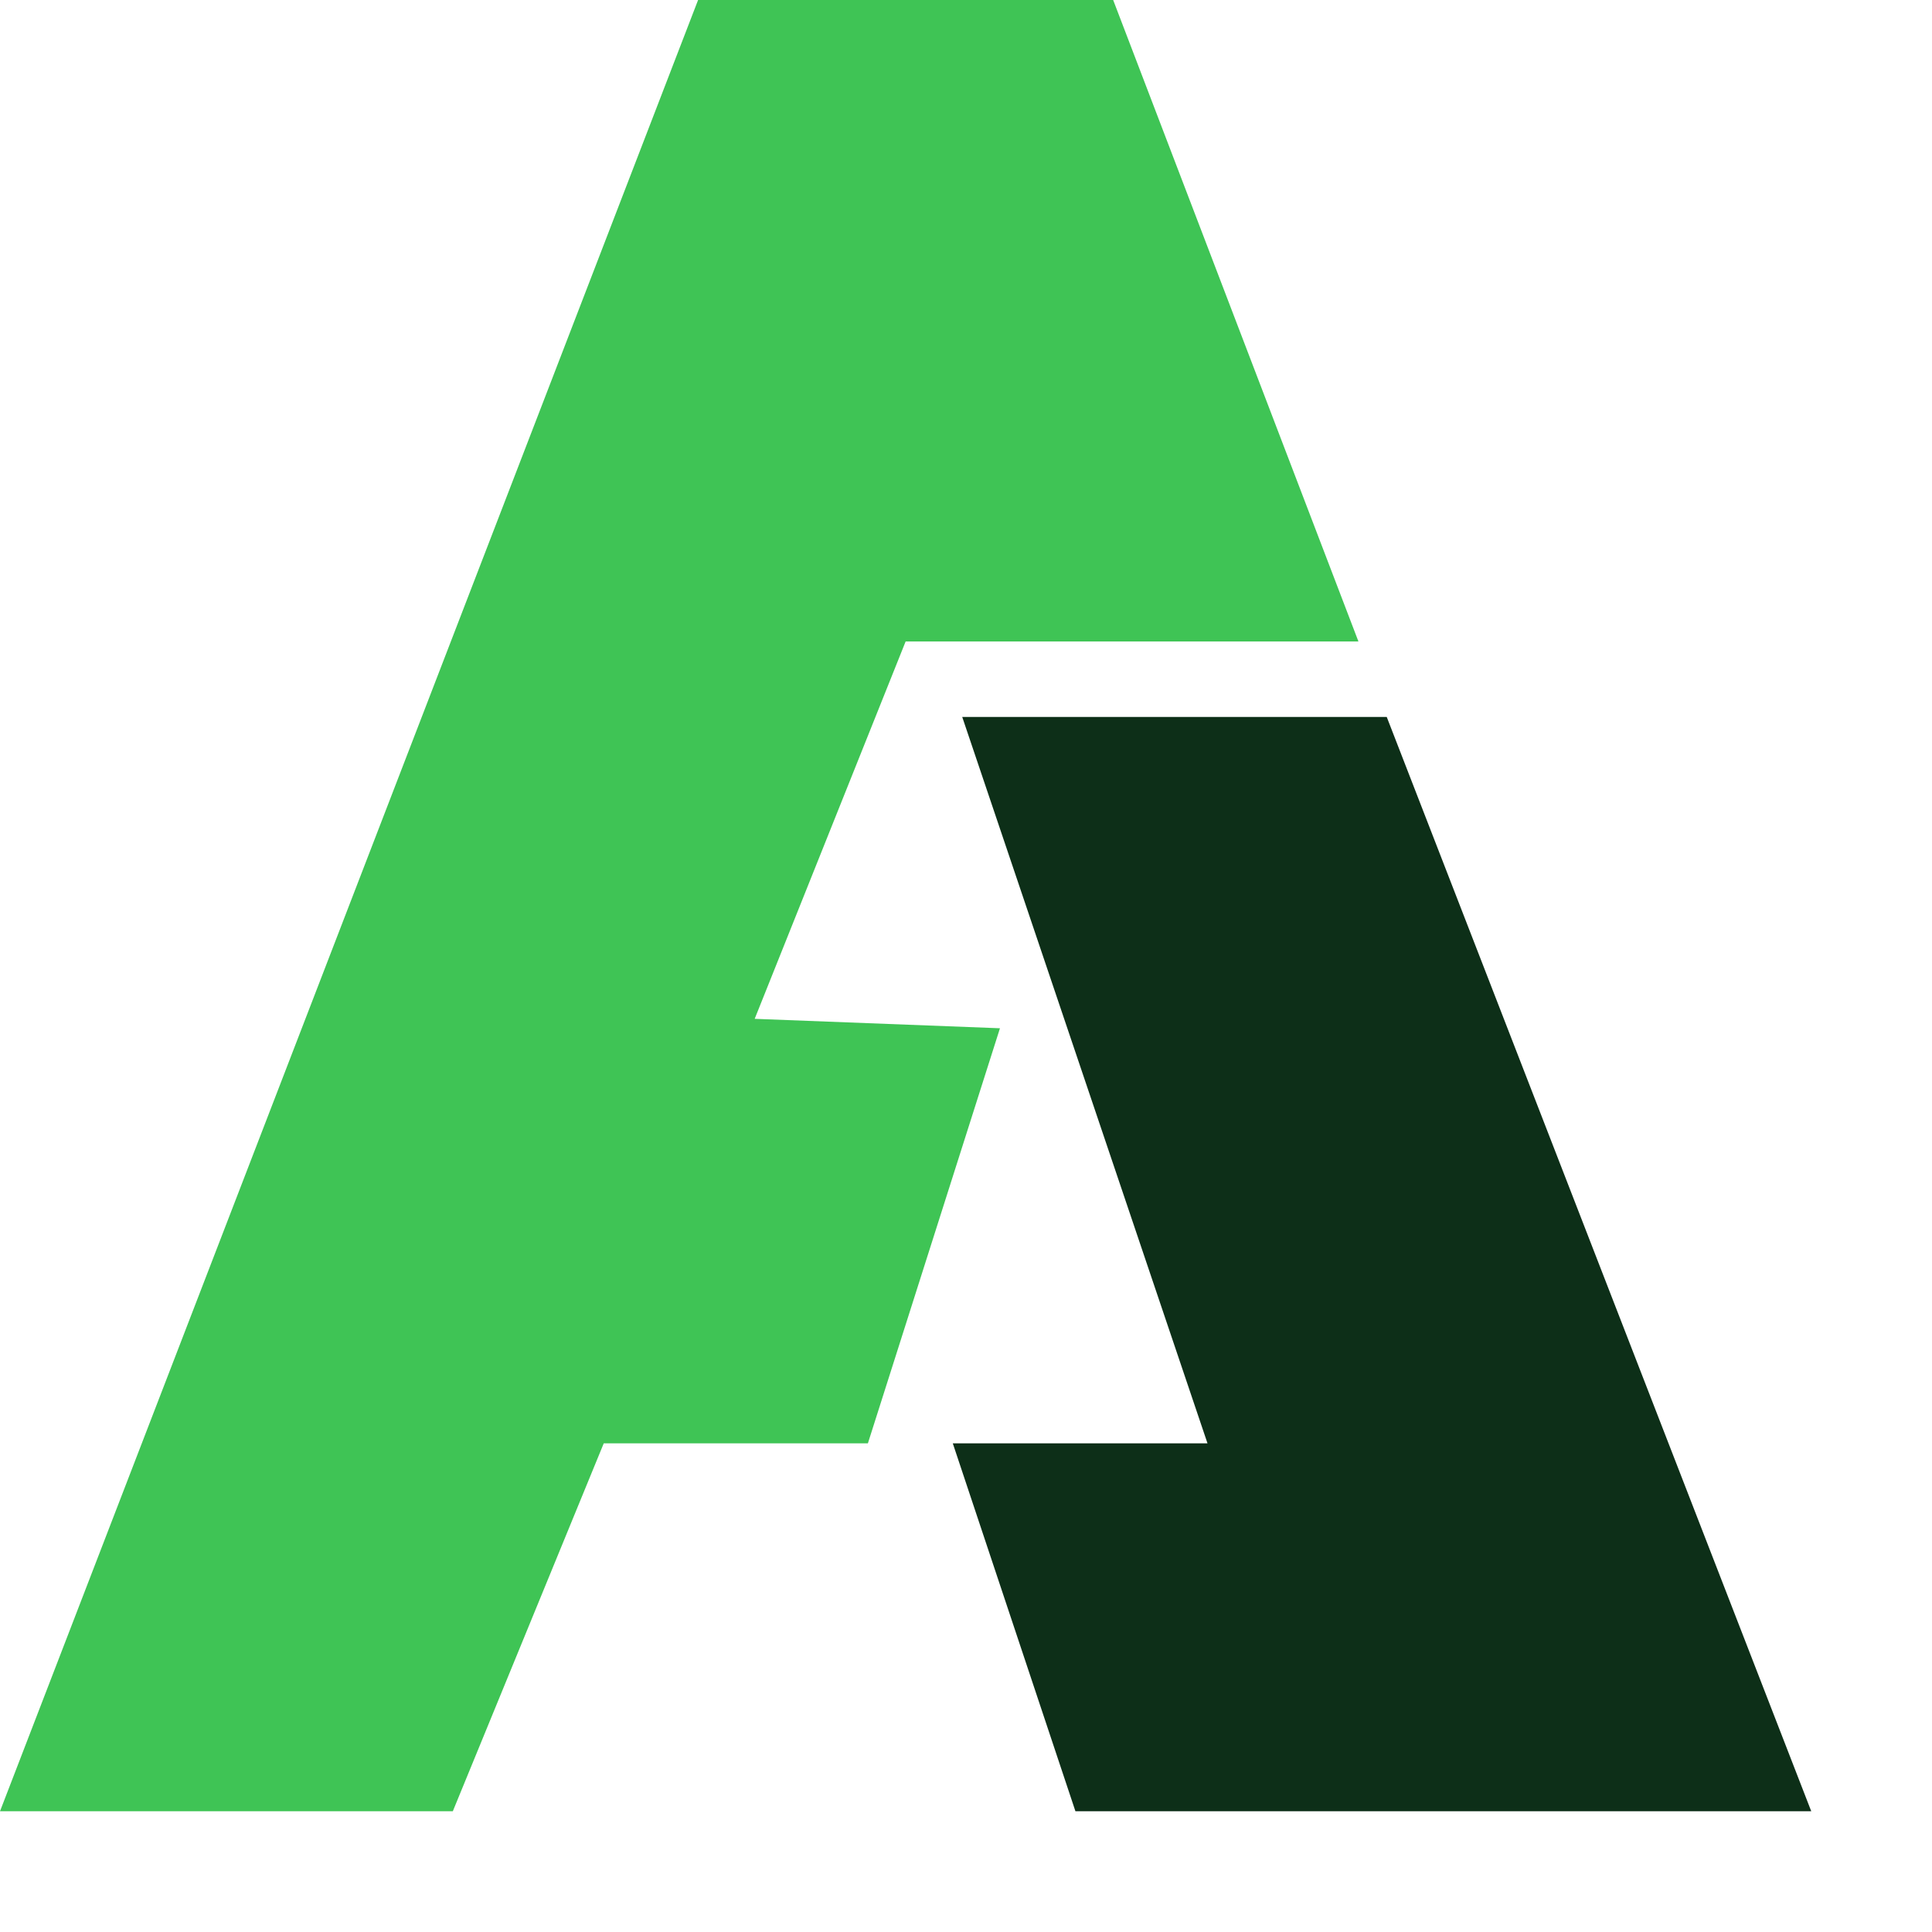
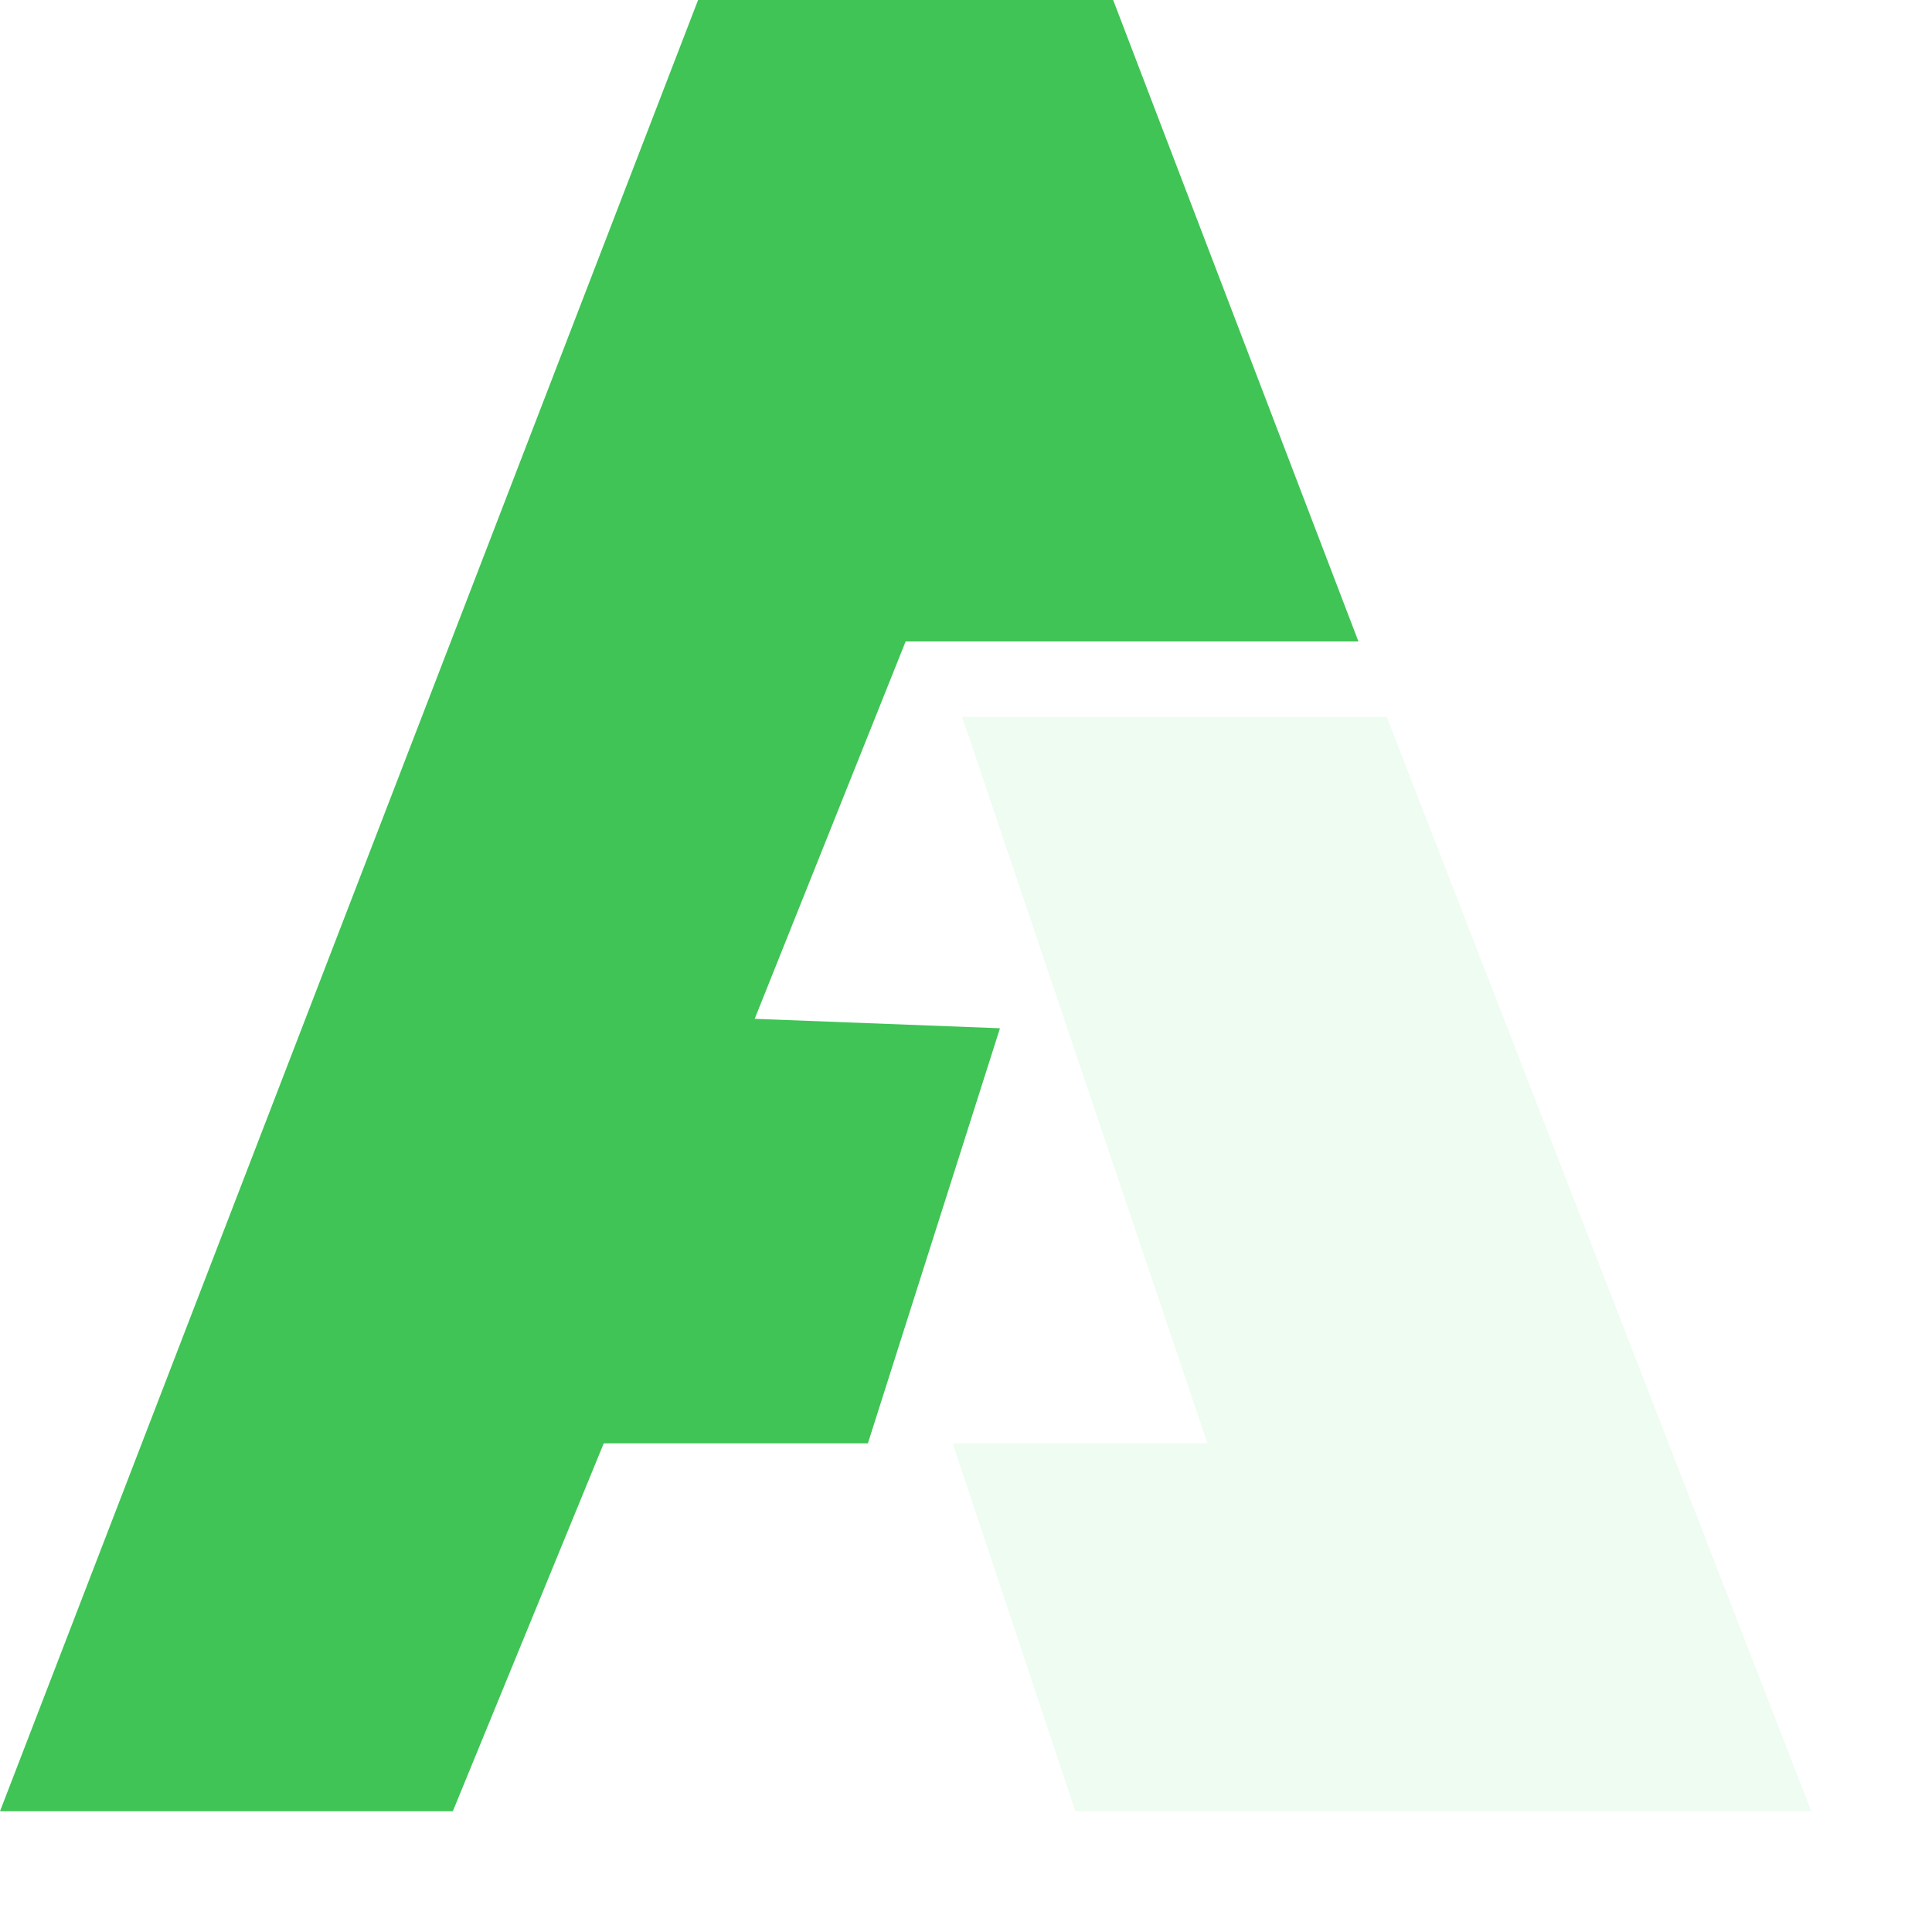
<svg xmlns="http://www.w3.org/2000/svg" viewBox="0 0 32 32" role="img" aria-label="AutoFixture">
-   <style>
-     .mark-secondary { fill: #0d2f18; }
-     @media (prefers-color-scheme: dark) {
-       .mark-secondary { fill: #eefcf1; }
-     }
-   </style>
  <g transform="scale(0.625)">
    <path fill="#3fc455" d="M18.5 0L29.5 0 36 17 24 17 20 27 26.5 27.25 23 38.25 16 38.25 12 48 0 48 18.5 0Z" />
-     <path class="mark-secondary" d="M25.5 19L36.75 19 48 48 28.5 48 25.25 38.25 32 38.25Z" />
+     <path fill="#eefcf1" d="M25.5 19L36.75 19 48 48 28.5 48 25.25 38.25 32 38.25Z" />
  </g>
</svg>
